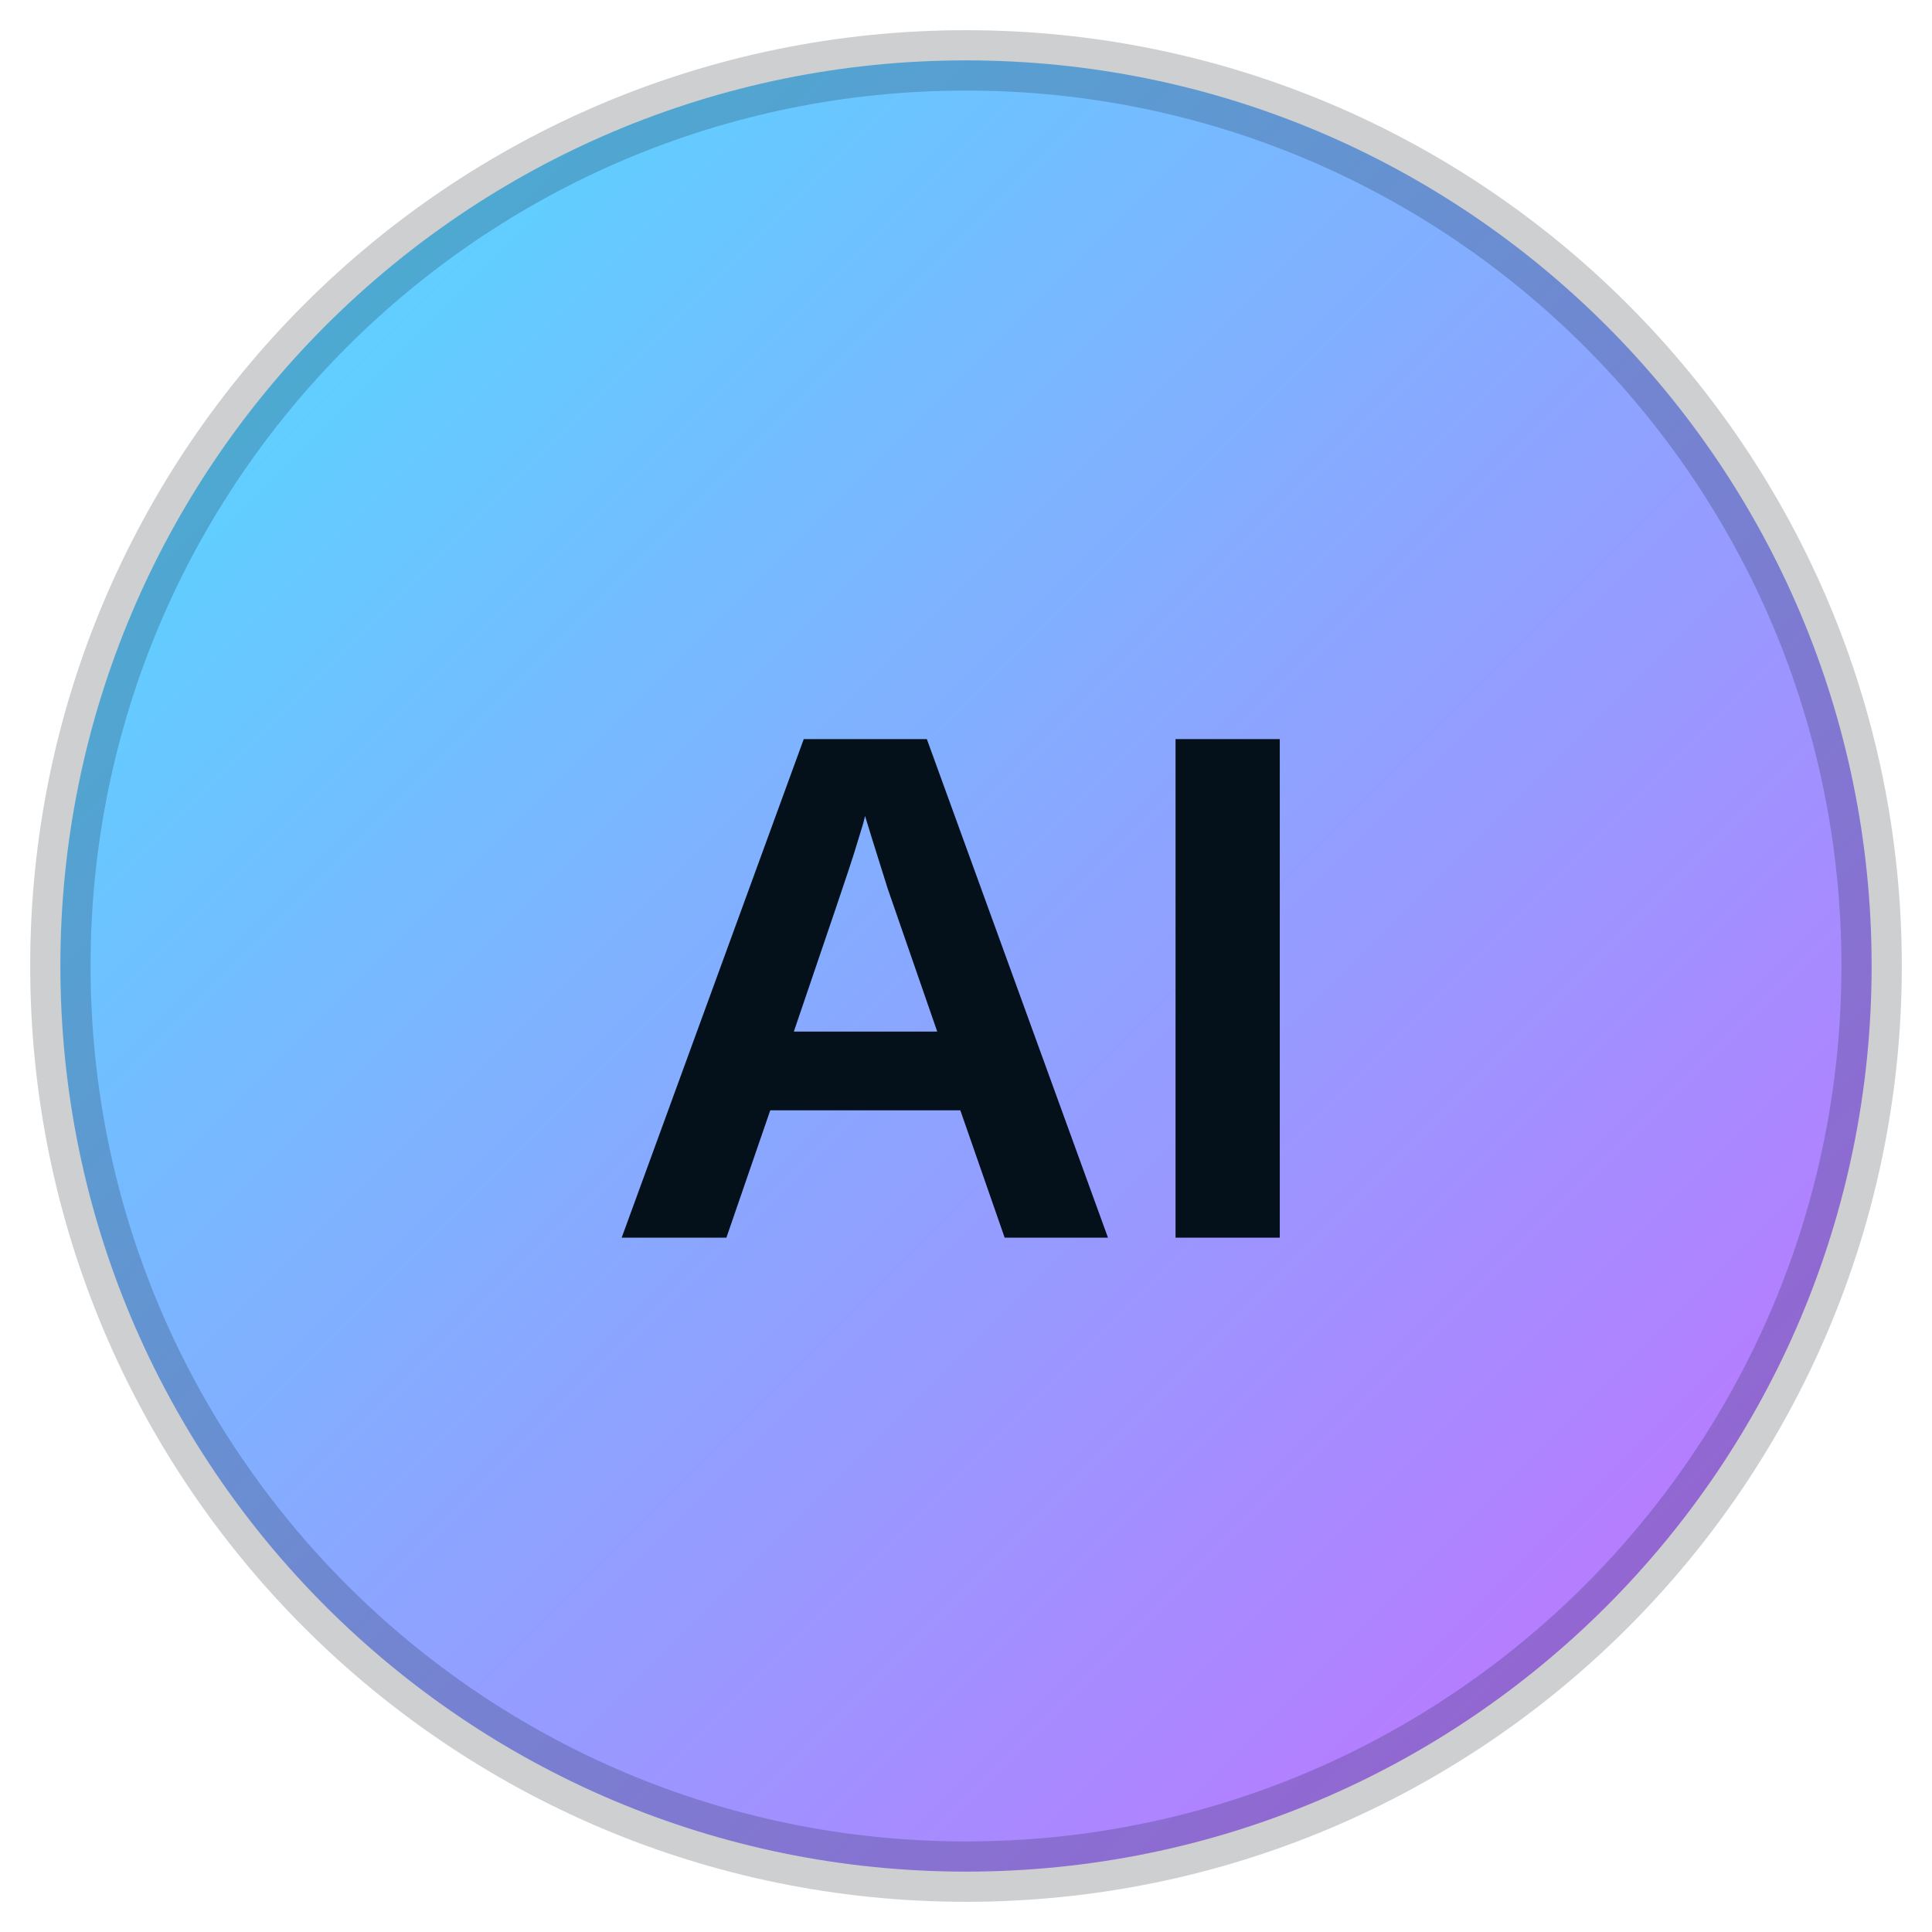
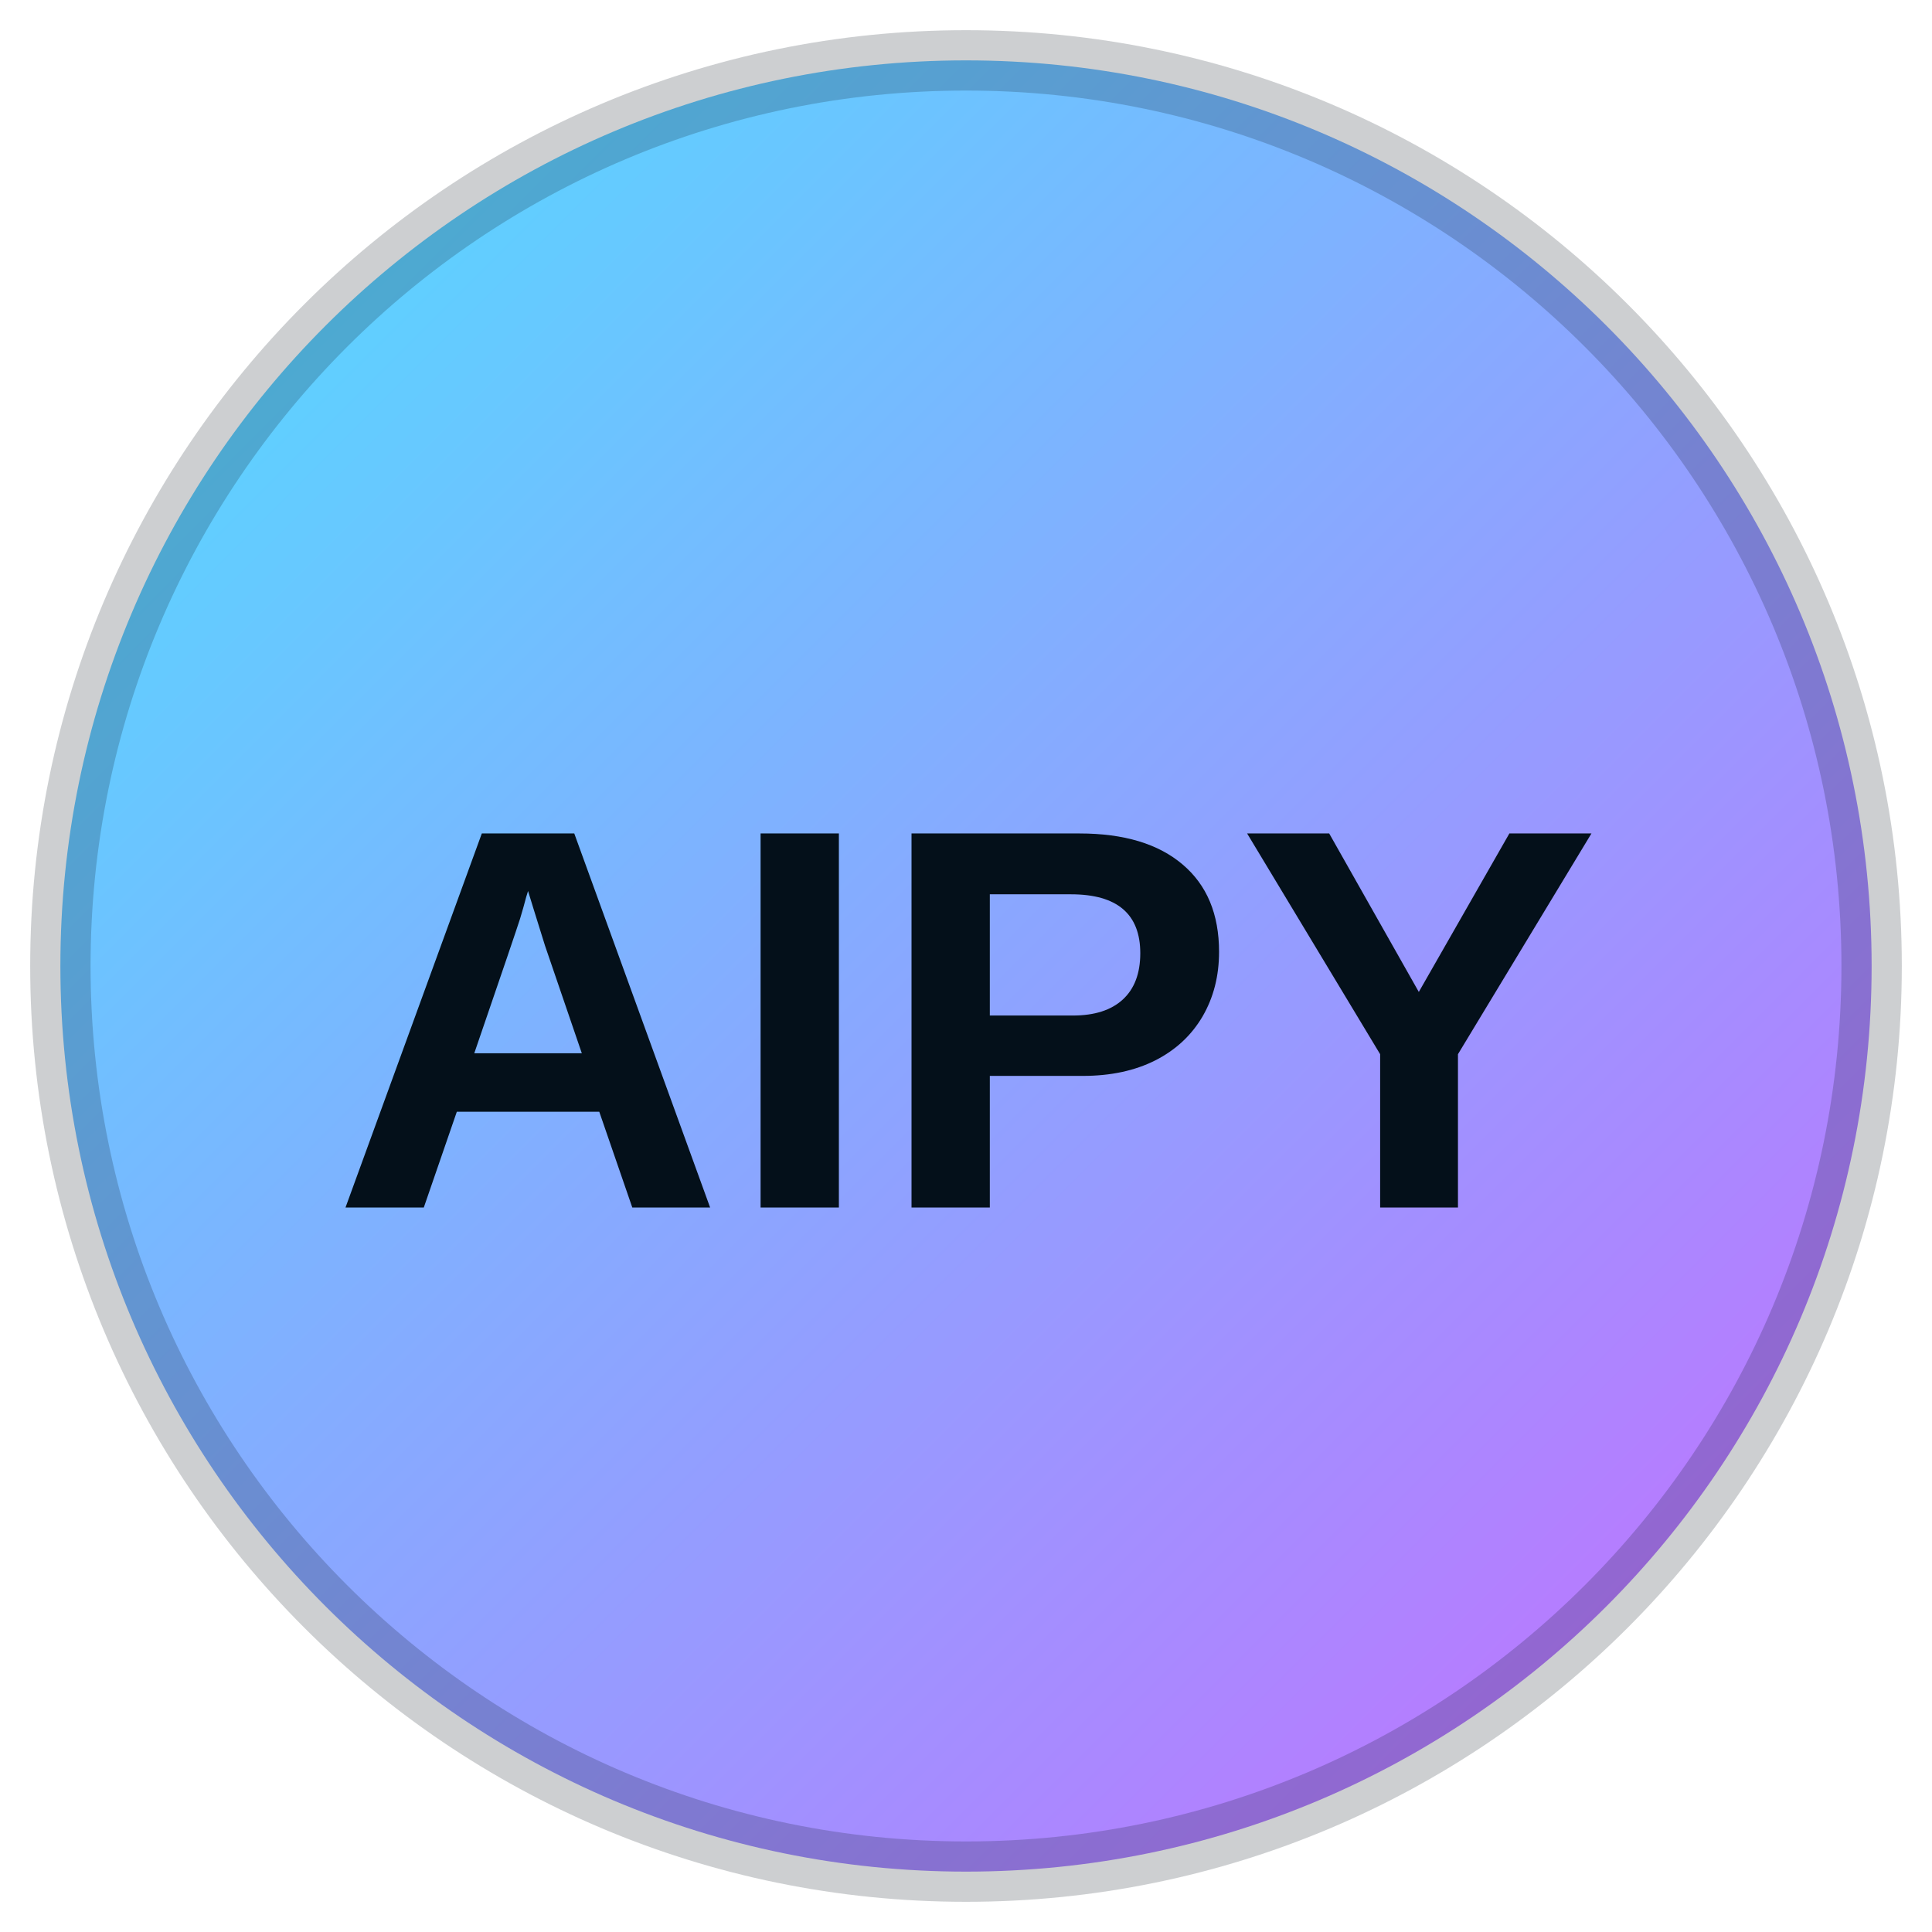
<svg xmlns="http://www.w3.org/2000/svg" viewBox="0 0 64 64">
  <defs>
    <linearGradient id="g" x1="0" y1="0" x2="1" y2="1">
      <stop offset="0" stop-color="#4de1ff" />
      <stop offset="1" stop-color="#c86bff" />
    </linearGradient>
  </defs>
  <circle cx="32" cy="32" r="30" fill="url(#g)" />
  <circle cx="32" cy="32" r="30" fill="none" stroke="#04101a" stroke-width="2" opacity=".2" />
-   <text x="32" y="41" font-family="Arial,Helvetica,sans-serif" font-size="24" font-weight="900" text-anchor="middle" fill="#04101a">AI</text>
+   <text x="32" y="40" font-family="Arial,Helvetica,sans-serif" font-size="18" font-weight="900" text-anchor="middle" fill="#04101a" letter-spacing="0">AIPY</text>
</svg>
